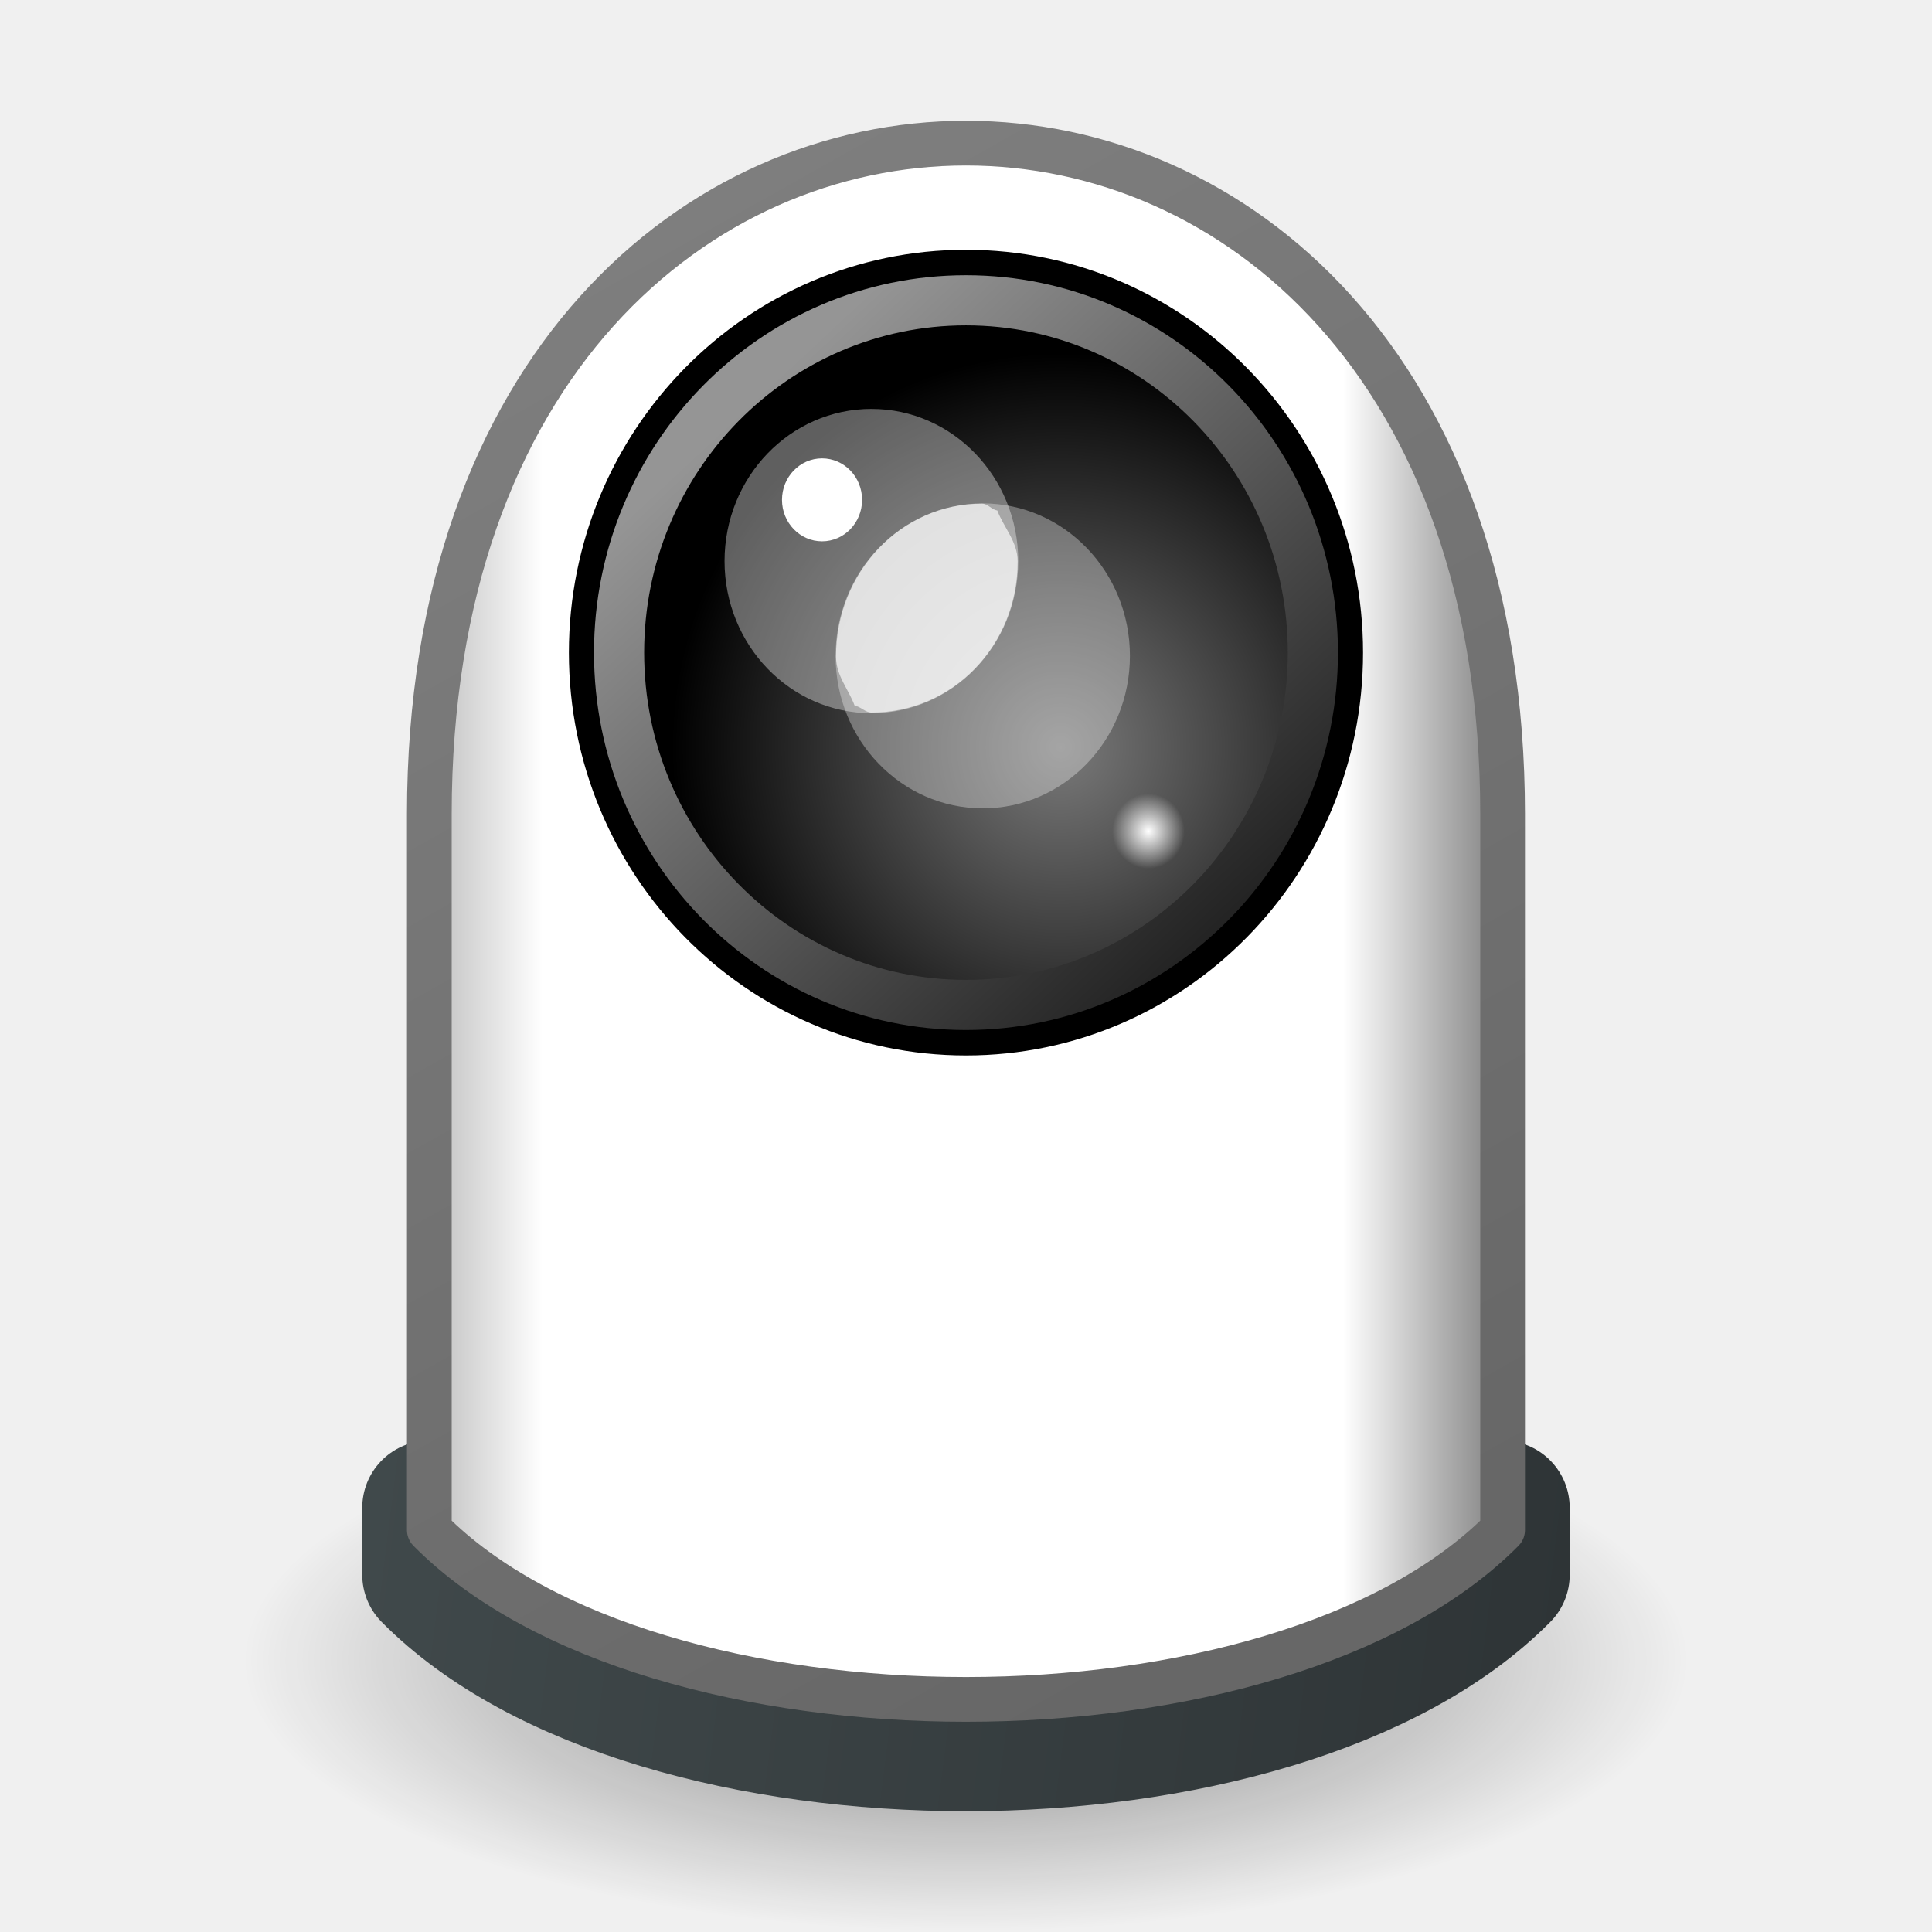
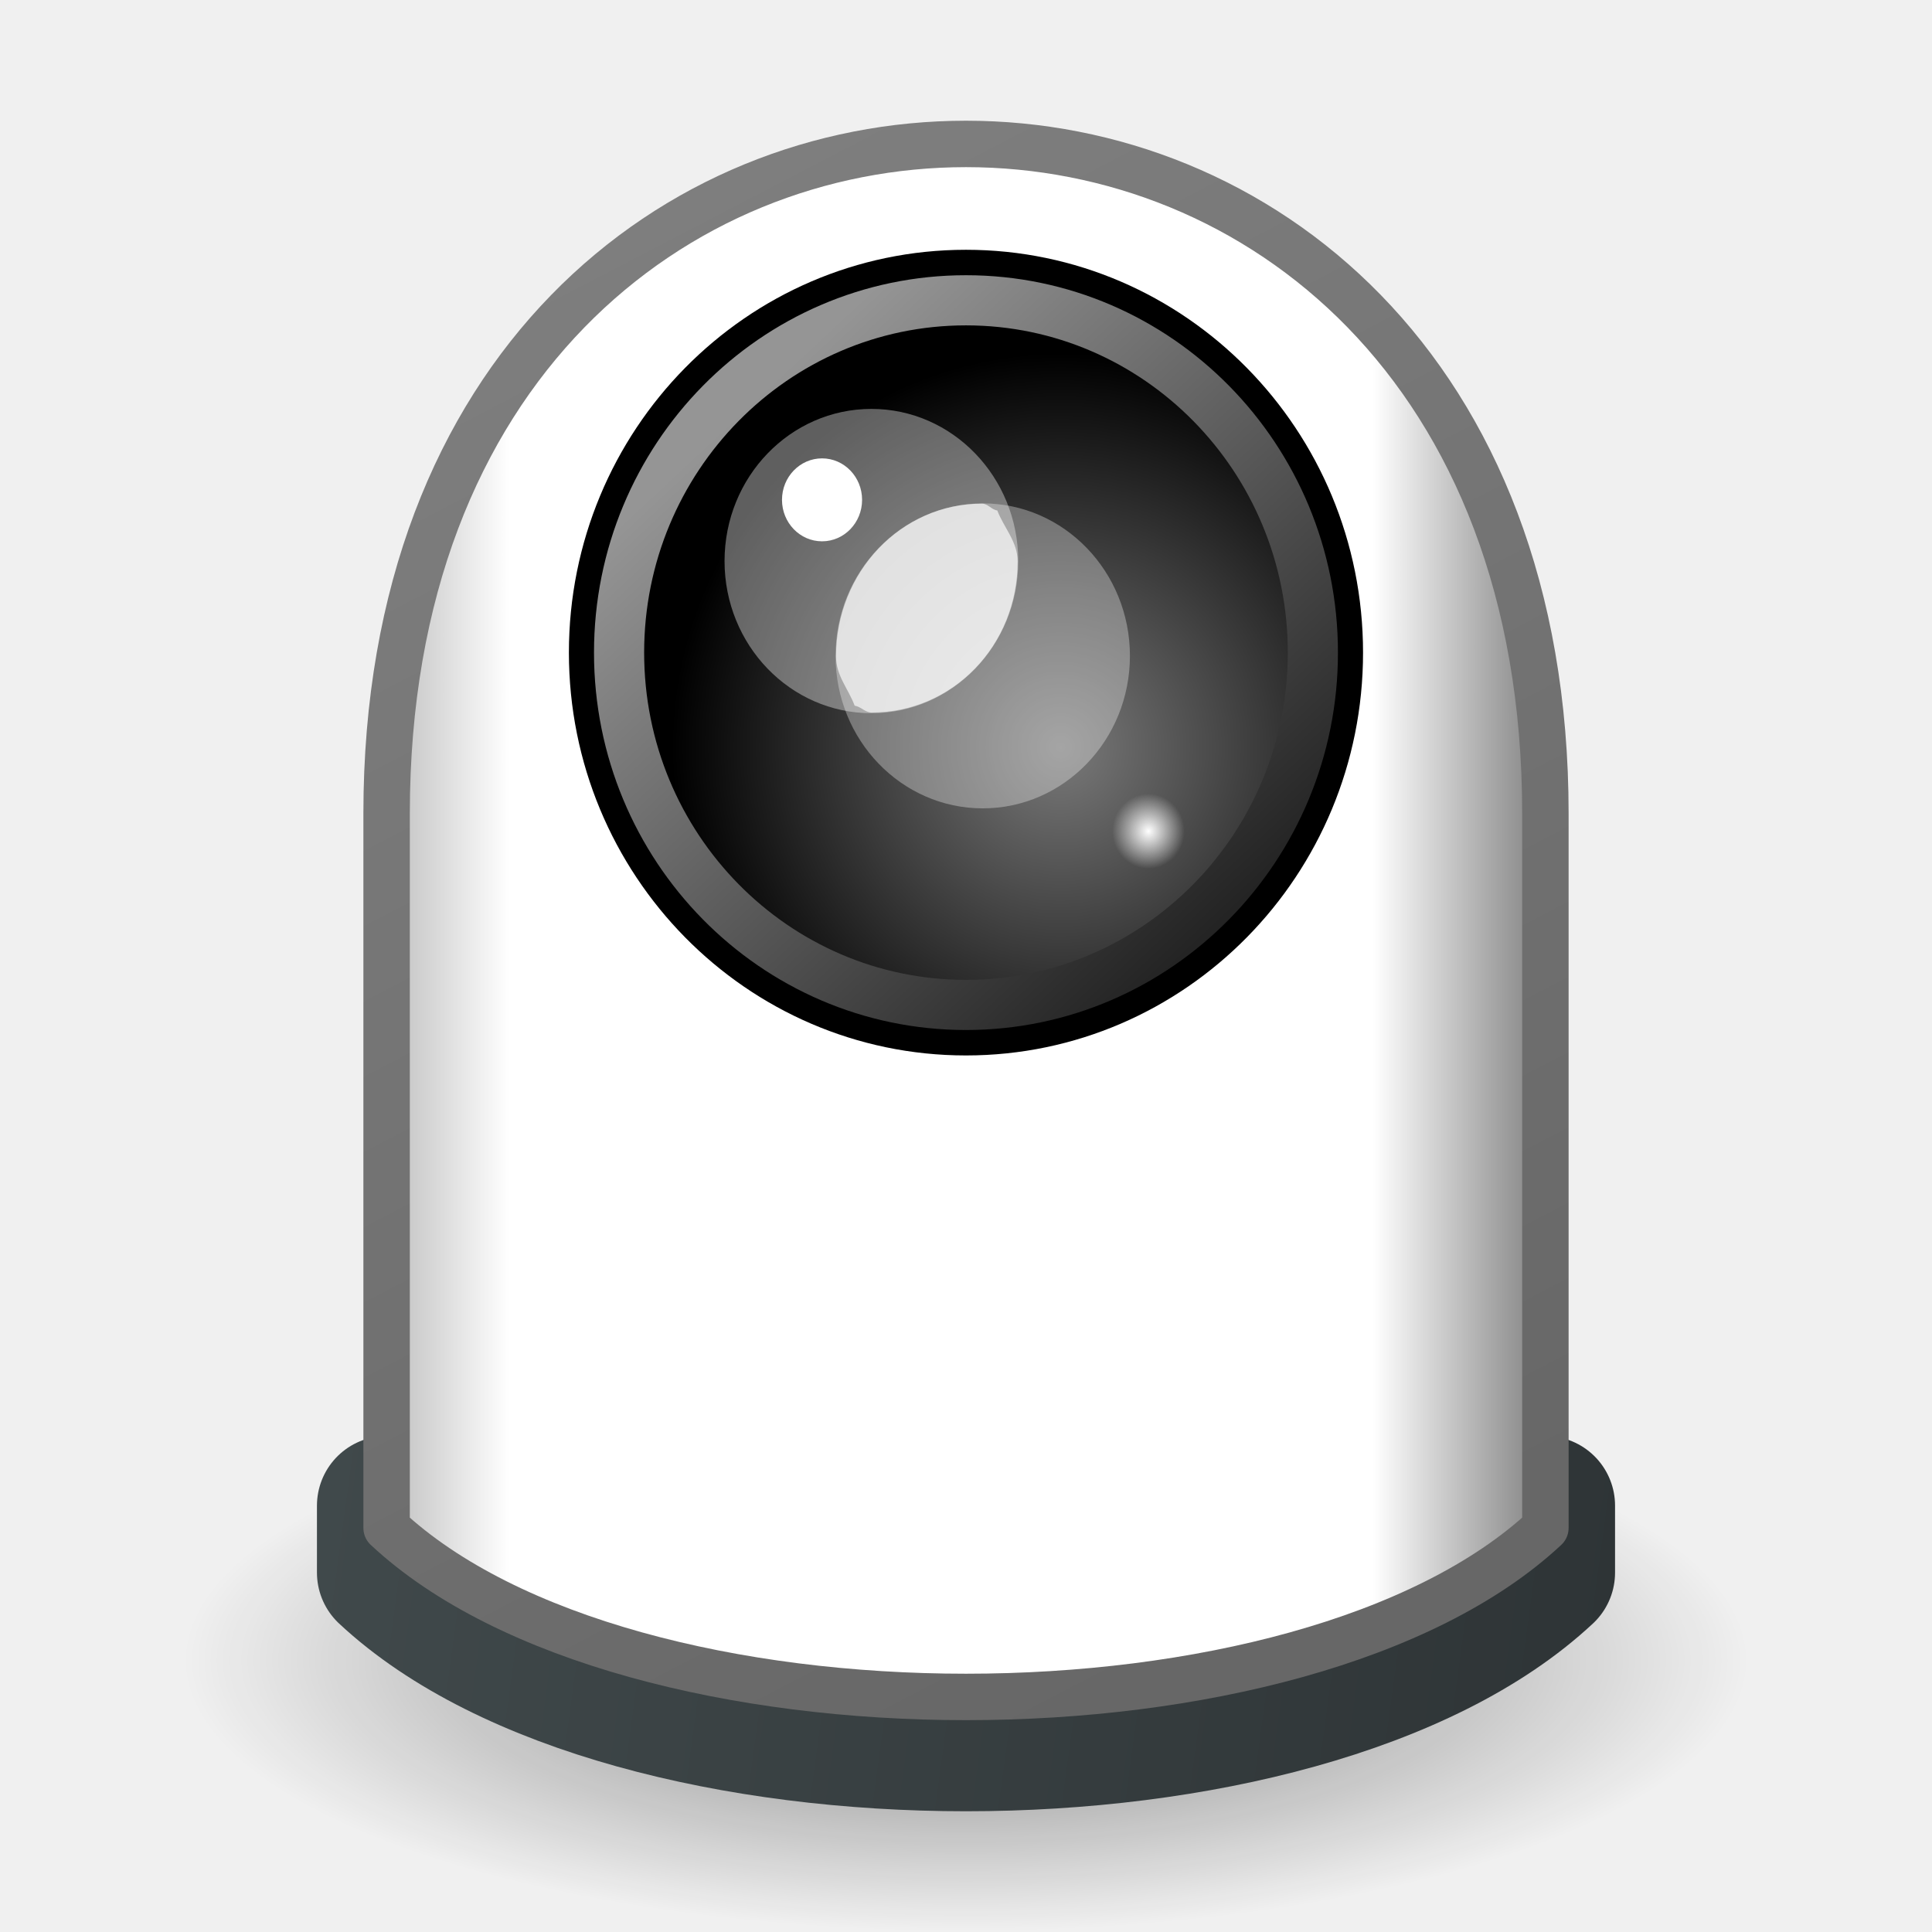
<svg xmlns="http://www.w3.org/2000/svg" xmlns:xlink="http://www.w3.org/1999/xlink" width="128" height="128" viewBox="0 0 33.867 33.867" version="1.1" id="svg1">
  <defs id="defs1">
    <linearGradient id="linearGradient11">
      <stop style="stop-color:#2e3436;stop-opacity:1;" offset="0" id="stop11" />
      <stop style="stop-color:#40494b;stop-opacity:1;" offset="1" id="stop12" />
    </linearGradient>
    <linearGradient id="linearGradient7">
      <stop style="stop-color:#676767;stop-opacity:1;" offset="0" id="stop8" />
      <stop style="stop-color:#808080;stop-opacity:1;" offset="1" id="stop9" />
    </linearGradient>
    <linearGradient id="linearGradient4">
      <stop style="stop-color:#bfbfbf;stop-opacity:1;" offset="0" id="stop4" />
      <stop style="stop-color:#ffffff;stop-opacity:1;" offset="0.106" id="stop6" />
      <stop style="stop-color:#ffffff;stop-opacity:1;" offset="0.851" id="stop7" />
      <stop style="stop-color:#808080;stop-opacity:1;" offset="1" id="stop5" />
    </linearGradient>
    <radialGradient xlink:href="#linearGradient2818" id="radialGradient2824" cx="14.75" cy="22.688" fx="14.75" fy="22.688" r="1.75" gradientTransform="matrix(0.362837,0,0,0.3759516,14.77989,6.04104)" gradientUnits="userSpaceOnUse" />
    <linearGradient id="linearGradient2818">
      <stop style="stop-color:#ffffff;stop-opacity:1;" offset="0" id="stop2820" />
      <stop style="stop-color:#ffffff;stop-opacity:0;" offset="1" id="stop2822" />
    </linearGradient>
    <radialGradient xlink:href="#linearGradient2591" id="radialGradient1431" gradientUnits="userSpaceOnUse" gradientTransform="matrix(1.474261,0,0,1.494806,-6.28628,-22.28647)" cx="16.875" cy="23.672" fx="16.875" fy="23.672" r="4.625" />
    <linearGradient id="linearGradient2591">
      <stop style="stop-color:#7a7a7a;stop-opacity:1;" offset="0" id="stop2593" />
      <stop style="stop-color:#000000;stop-opacity:1;" offset="1" id="stop2595" />
    </linearGradient>
    <linearGradient xlink:href="#linearGradient2631" id="linearGradient1433" gradientUnits="userSpaceOnUse" x1="20.536" y1="27.648" x2="13.091" y2="19.672" gradientTransform="matrix(1.474261,0,0,1.474874,-6.28628,-21.83679)" />
    <linearGradient id="linearGradient2631">
      <stop id="stop2633" offset="0" style="stop-color:#010101;stop-opacity:1;" />
      <stop id="stop2635" offset="1" style="stop-color:#959595;stop-opacity:1;" />
    </linearGradient>
-     <linearGradient xlink:href="#linearGradient4" id="linearGradient5" x1="8.467" y1="21.167" x2="21.167" y2="21.167" gradientUnits="userSpaceOnUse" gradientTransform="matrix(1.481447,0,0,1.482063,-5.016778,-10.82368)" />
-     <linearGradient xlink:href="#linearGradient7" id="linearGradient9" x1="20.108" y1="25.4" x2="10.583" y2="8.467" gradientUnits="userSpaceOnUse" gradientTransform="matrix(1.481447,0,0,1.482063,-5.016778,-10.82368)" />
-     <radialGradient xlink:href="#linearGradient2355" id="radialGradient2248" cx="25.188" cy="41" fx="25.188" fy="41" r="16.438" gradientTransform="matrix(0.7726236,0,0,0.2897342,-2.527125,17.22507)" gradientUnits="userSpaceOnUse" />
+     <linearGradient xlink:href="#linearGradient4" id="linearGradient5" x1="8.467" y1="21.167" x2="21.167" y2="21.167" gradientUnits="userSpaceOnUse" gradientTransform="matrix(1.599418,0,0,1.47892,-6.764707,-10.78053)" />
+     <linearGradient xlink:href="#linearGradient7" id="linearGradient9" x1="20.108" y1="25.4" x2="10.583" y2="8.467" gradientUnits="userSpaceOnUse" gradientTransform="matrix(1.599418,0,0,1.47892,-6.764707,-10.78053)" />
+     <radialGradient xlink:href="#linearGradient2355" id="radialGradient2248" cx="25.188" cy="41" fx="25.188" fy="41" r="16.438" gradientTransform="matrix(0.8370089,0,0,0.2897342,-4.148832,17.22507)" gradientUnits="userSpaceOnUse" />
    <linearGradient id="linearGradient2355">
      <stop style="stop-color:#000000;stop-opacity:1;" offset="0" id="stop2357" />
      <stop style="stop-color:#000000;stop-opacity:0;" offset="1" id="stop2359" />
    </linearGradient>
-     <linearGradient xlink:href="#linearGradient11" id="linearGradient12" x1="21.96" y1="26.402" x2="7.673" y2="24.606" gradientUnits="userSpaceOnUse" gradientTransform="matrix(1.481447,0,0,1.482063,-5.016778,-10.03942)" />
+     <linearGradient xlink:href="#linearGradient11" id="linearGradient12" x1="21.96" y1="26.402" x2="7.673" y2="24.606" gradientUnits="userSpaceOnUse" gradientTransform="matrix(1.599418,0,0,1.47892,-6.764707,-9.997934)" />
  </defs>
  <g id="layer1">
-     <ellipse style="color:#000000;display:inline;overflow:visible;visibility:visible;opacity:0.494;fill:url(#radialGradient2248);fill-opacity:1;fill-rule:evenodd;stroke:none;stroke-width:1.45;stroke-linecap:butt;stroke-linejoin:miter;stroke-miterlimit:4;stroke-dasharray:none;stroke-dashoffset:0;stroke-opacity:1;marker:none;marker-start:none;marker-mid:none;marker-end:none" id="path2240" cx="16.933" cy="29.104" rx="12.7" ry="4.763" />
-     <path style="fill:none;stroke:url(#linearGradient12);stroke-width:2.352;stroke-linecap:round;stroke-linejoin:round;stroke-dasharray:none;stroke-dashoffset:4.2;stroke-opacity:1" d="m 7.526,27.605 -7e-7,-1.176 7e-7,1.176 h 18.814 v -1.176 1.176 c -3.92,3.958 -14.895,3.958 -18.814,0 z" id="path1-7" />
-     <path style="opacity:1;fill:url(#linearGradient5);stroke:url(#linearGradient9);stroke-width:0.784;stroke-linecap:round;stroke-linejoin:round;stroke-dashoffset:4.2;stroke-opacity:1" d="m 7.526,26.821 v -12.548 0 c 10e-8,-15.685 18.814,-15.685 18.814,0 v 12.548 0 c -3.92,3.958 -14.895,3.958 -18.814,0 z" id="path1" />
+     <ellipse style="color:#000000;display:inline;overflow:visible;visibility:visible;opacity:0.494;fill:url(#radialGradient2248);fill-opacity:1;fill-rule:evenodd;stroke:none;stroke-width:1.509;stroke-linecap:butt;stroke-linejoin:miter;stroke-miterlimit:4;stroke-dasharray:none;stroke-dashoffset:0;stroke-opacity:1;marker:none;marker-start:none;marker-mid:none;marker-end:none" id="path2240" cx="16.933" cy="29.104" rx="13.758" ry="4.763" />
+     <path style="fill:none;stroke:url(#linearGradient12);stroke-width:2.442;stroke-linecap:round;stroke-linejoin:round;stroke-dasharray:none;stroke-dashoffset:4.2;stroke-opacity:1" d="m 6.777,27.567 -7e-7,-1.174 7e-7,1.174 H 27.09 v -1.174 1.174 c -4.232,3.95 -16.081,3.95 -20.313,0 z" id="path1-7" />
+     <path style="opacity:1;fill:url(#linearGradient5);stroke:url(#linearGradient9);stroke-width:0.814;stroke-linecap:round;stroke-linejoin:round;stroke-dashoffset:4.2;stroke-opacity:1" d="m 6.777,26.784 v -12.522 0 c 1e-7,-15.652 20.313,-15.652 20.313,0 v 12.522 0 c -4.232,3.95 -16.081,3.95 -20.313,0 z" id="path1" />
    <ellipse style="color:#000000;font-family:'Bitstream Vera Sans';display:inline;overflow:visible;visibility:visible;fill:none;fill-opacity:1;fill-rule:nonzero;stroke:#000000;stroke-width:0.939;stroke-linecap:butt;stroke-linejoin:miter;stroke-miterlimit:4;stroke-dashoffset:0;stroke-opacity:1;marker:none;marker-start:none;marker-mid:none;marker-end:none" id="path2589-9" cx="16.933" cy="11.44" rx="6.491" ry="6.592" />
    <ellipse style="color:#000000;font-family:'Bitstream Vera Sans';display:inline;overflow:visible;visibility:visible;fill:url(#radialGradient1431);fill-opacity:1;fill-rule:nonzero;stroke:url(#linearGradient1433);stroke-width:0.879;stroke-linecap:butt;stroke-linejoin:miter;stroke-miterlimit:4;stroke-dashoffset:0;stroke-opacity:1;marker:none;marker-start:none;marker-mid:none;marker-end:none" id="path2589" cx="16.933" cy="11.44" rx="6.081" ry="6.176" />
    <ellipse style="color:#000000;font-family:'Bitstream Vera Sans';display:inline;overflow:visible;visibility:visible;opacity:0.608;fill:#ffffff;fill-opacity:0.529;fill-rule:nonzero;stroke:none;stroke-width:1.475;stroke-linecap:butt;stroke-linejoin:miter;stroke-miterlimit:4;stroke-dashoffset:0;stroke-opacity:1;marker:none;marker-start:none;marker-mid:none;marker-end:none" id="path2599" cx="17.227" cy="11.497" rx="2.58" ry="2.673" />
    <ellipse id="path2601" style="color:#000000;font-family:'Bitstream Vera Sans';display:inline;overflow:visible;visibility:visible;opacity:0.373;fill:#ffffff;fill-opacity:1;fill-rule:nonzero;stroke:none;stroke-width:1.471;stroke-linecap:butt;stroke-linejoin:miter;stroke-miterlimit:4;stroke-dashoffset:0;stroke-opacity:1;marker:none;marker-start:none;marker-mid:none;marker-end:none" cx="15.275" cy="9.835" rx="2.574" ry="2.667" />
    <ellipse style="color:#000000;font-family:'Bitstream Vera Sans';display:inline;overflow:visible;visibility:visible;fill:url(#radialGradient2824);fill-opacity:1;fill-rule:nonzero;stroke:none;stroke-width:0.363;stroke-linecap:butt;stroke-linejoin:miter;stroke-miterlimit:4;stroke-dashoffset:0;stroke-opacity:1;marker:none;marker-start:none;marker-mid:none;marker-end:none" id="path8405" cx="20.132" cy="14.57" rx="0.635" ry="0.658" />
    <ellipse id="path2629" style="color:#000000;font-family:'Bitstream Vera Sans';display:inline;overflow:visible;visibility:visible;fill:#ffffff;fill-opacity:1;fill-rule:nonzero;stroke:none;stroke-width:0.401;stroke-linecap:butt;stroke-linejoin:miter;stroke-miterlimit:4;stroke-dashoffset:0;stroke-opacity:1;marker:none;marker-start:none;marker-mid:none;marker-end:none" cx="14.41" cy="8.762" rx="0.702" ry="0.727" />
    <path id="path2668" d="m 17.214,8.829 c -1.424,0 -2.559,1.203 -2.559,2.679 0,0.338 0.217,0.566 0.327,0.863 0.111,0.015 0.182,0.119 0.298,0.119 1.421,0 2.559,-1.177 2.559,-2.649 0,-0.346 -0.241,-0.589 -0.357,-0.893 -0.101,-0.013 -0.163,-0.119 -0.268,-0.119 z" style="color:#000000;font-family:'Bitstream Vera Sans';display:inline;overflow:visible;visibility:visible;opacity:0.671;fill:#ffffff;fill-opacity:1;fill-rule:nonzero;stroke:none;stroke-width:0.879;stroke-linecap:butt;stroke-linejoin:miter;stroke-miterlimit:4;stroke-dashoffset:0;stroke-opacity:1;marker:none;marker-start:none;marker-mid:none;marker-end:none" />
  </g>
</svg>
